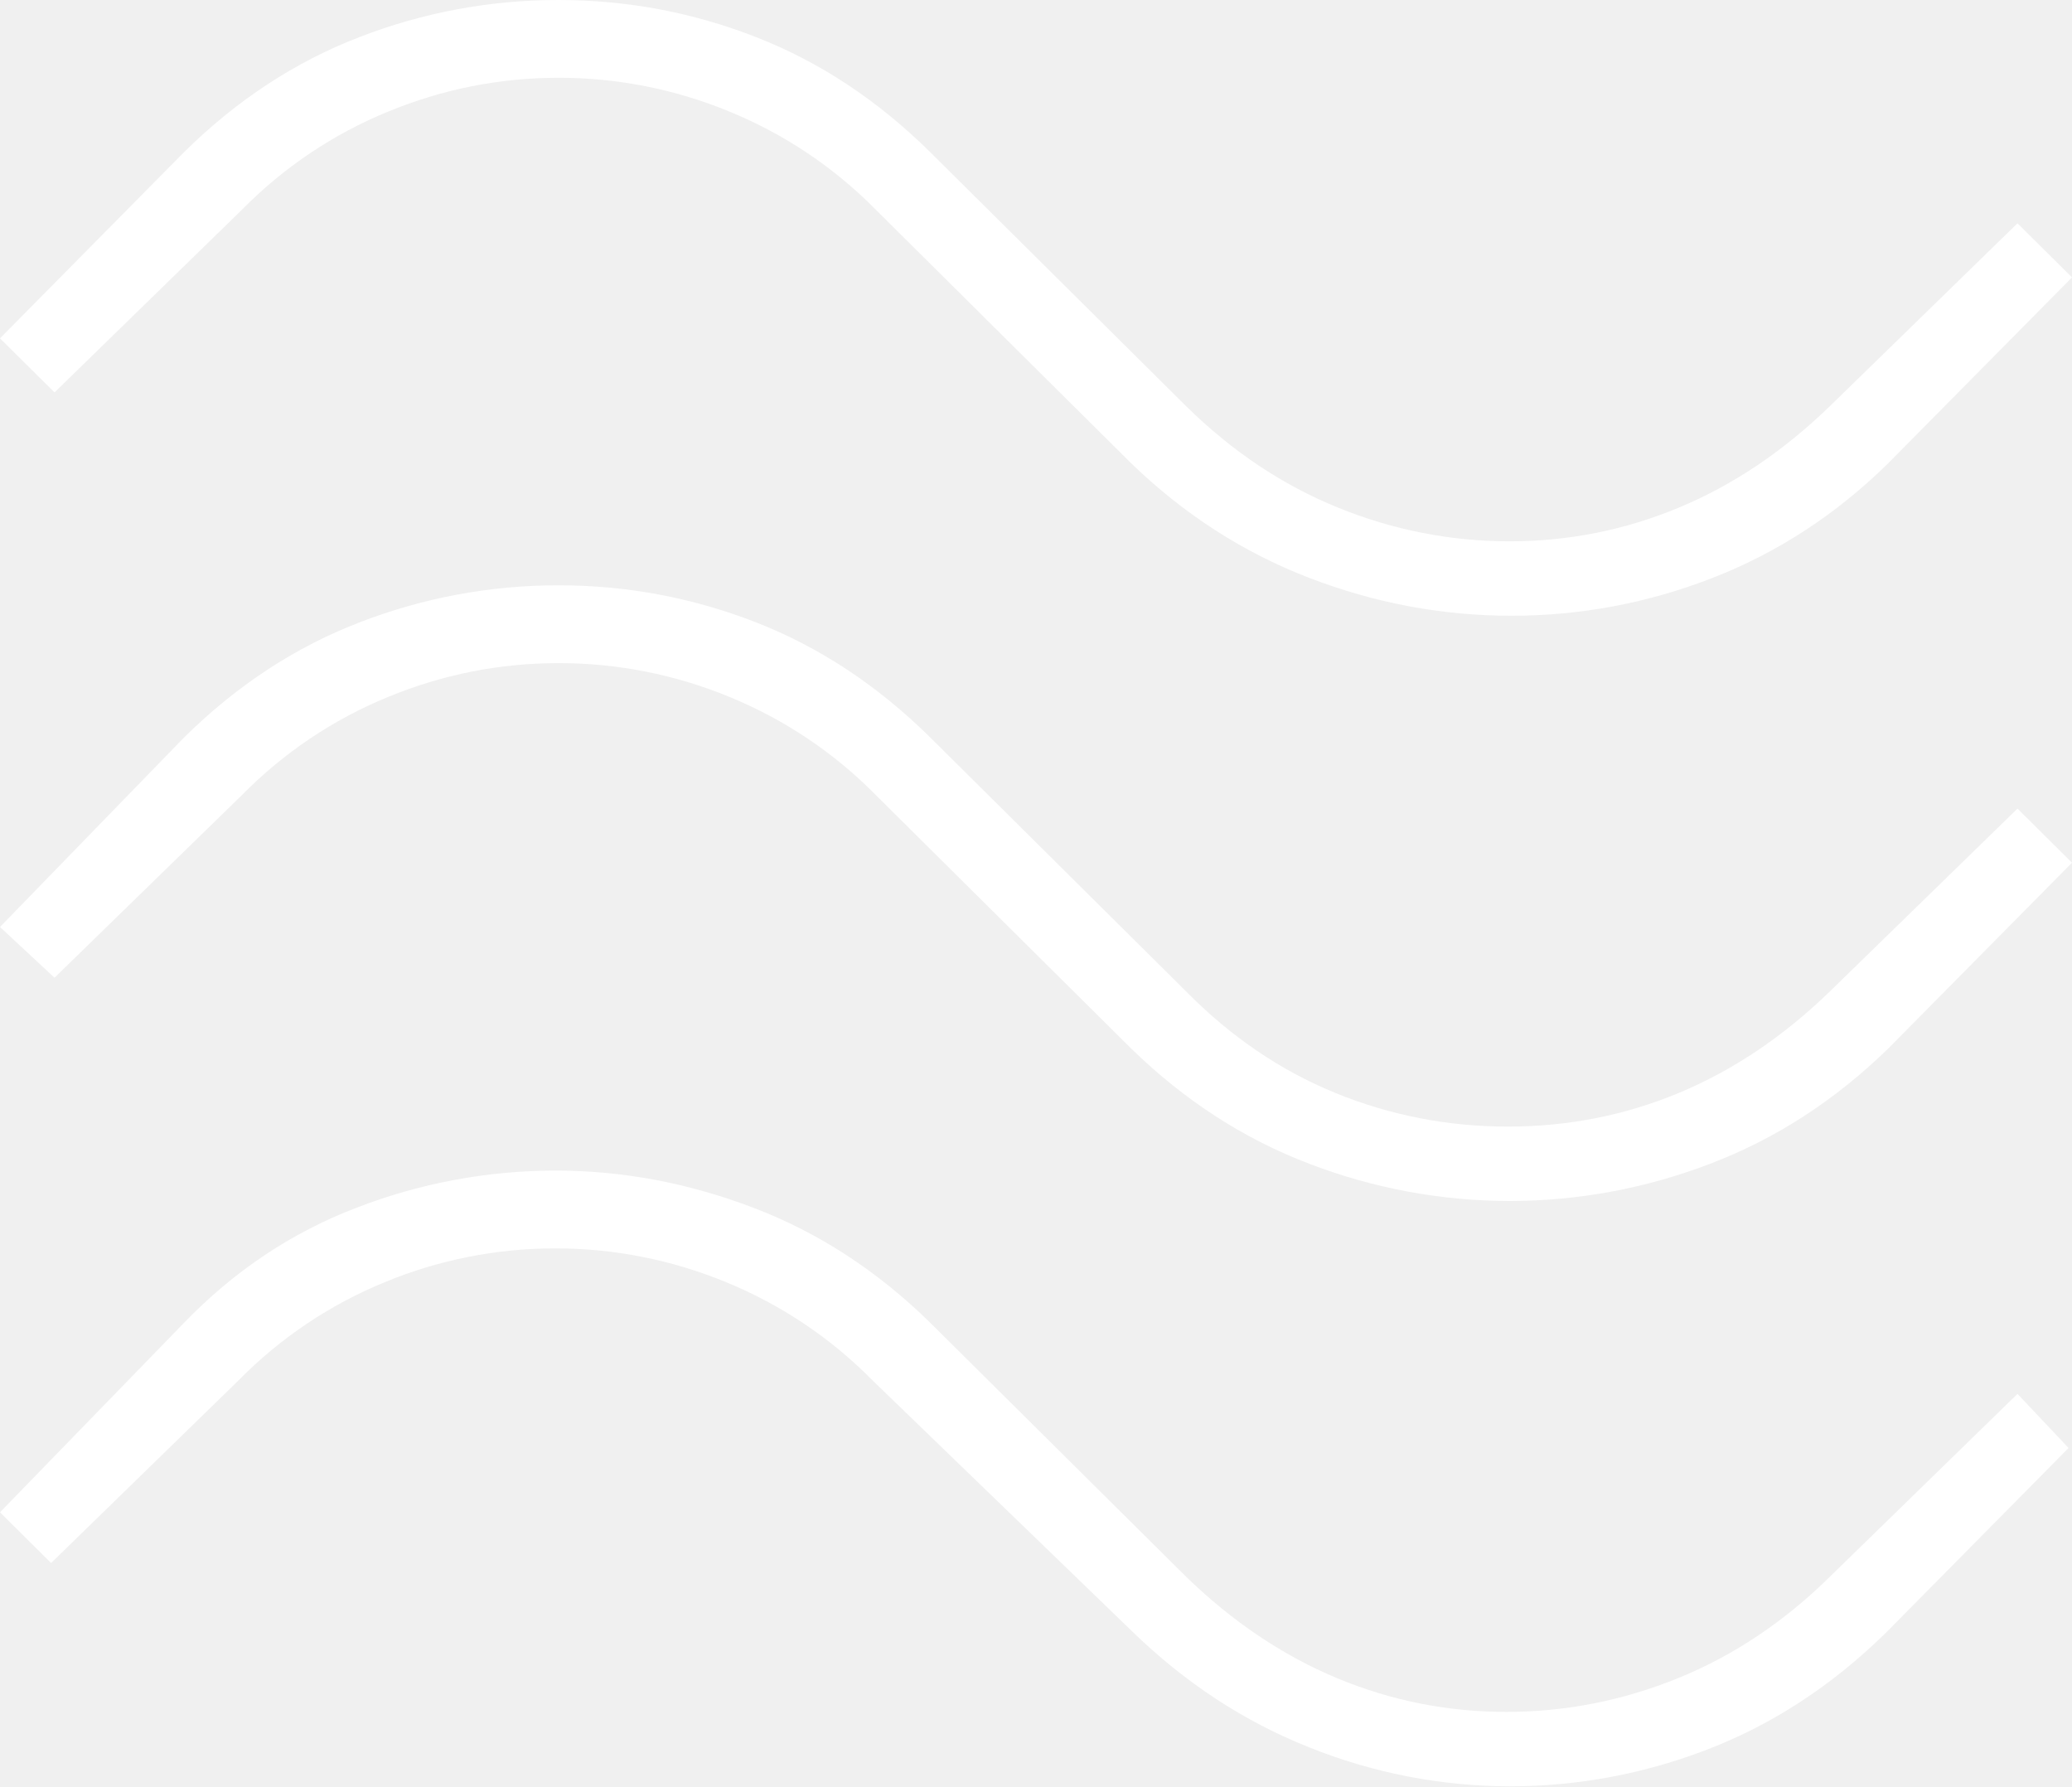
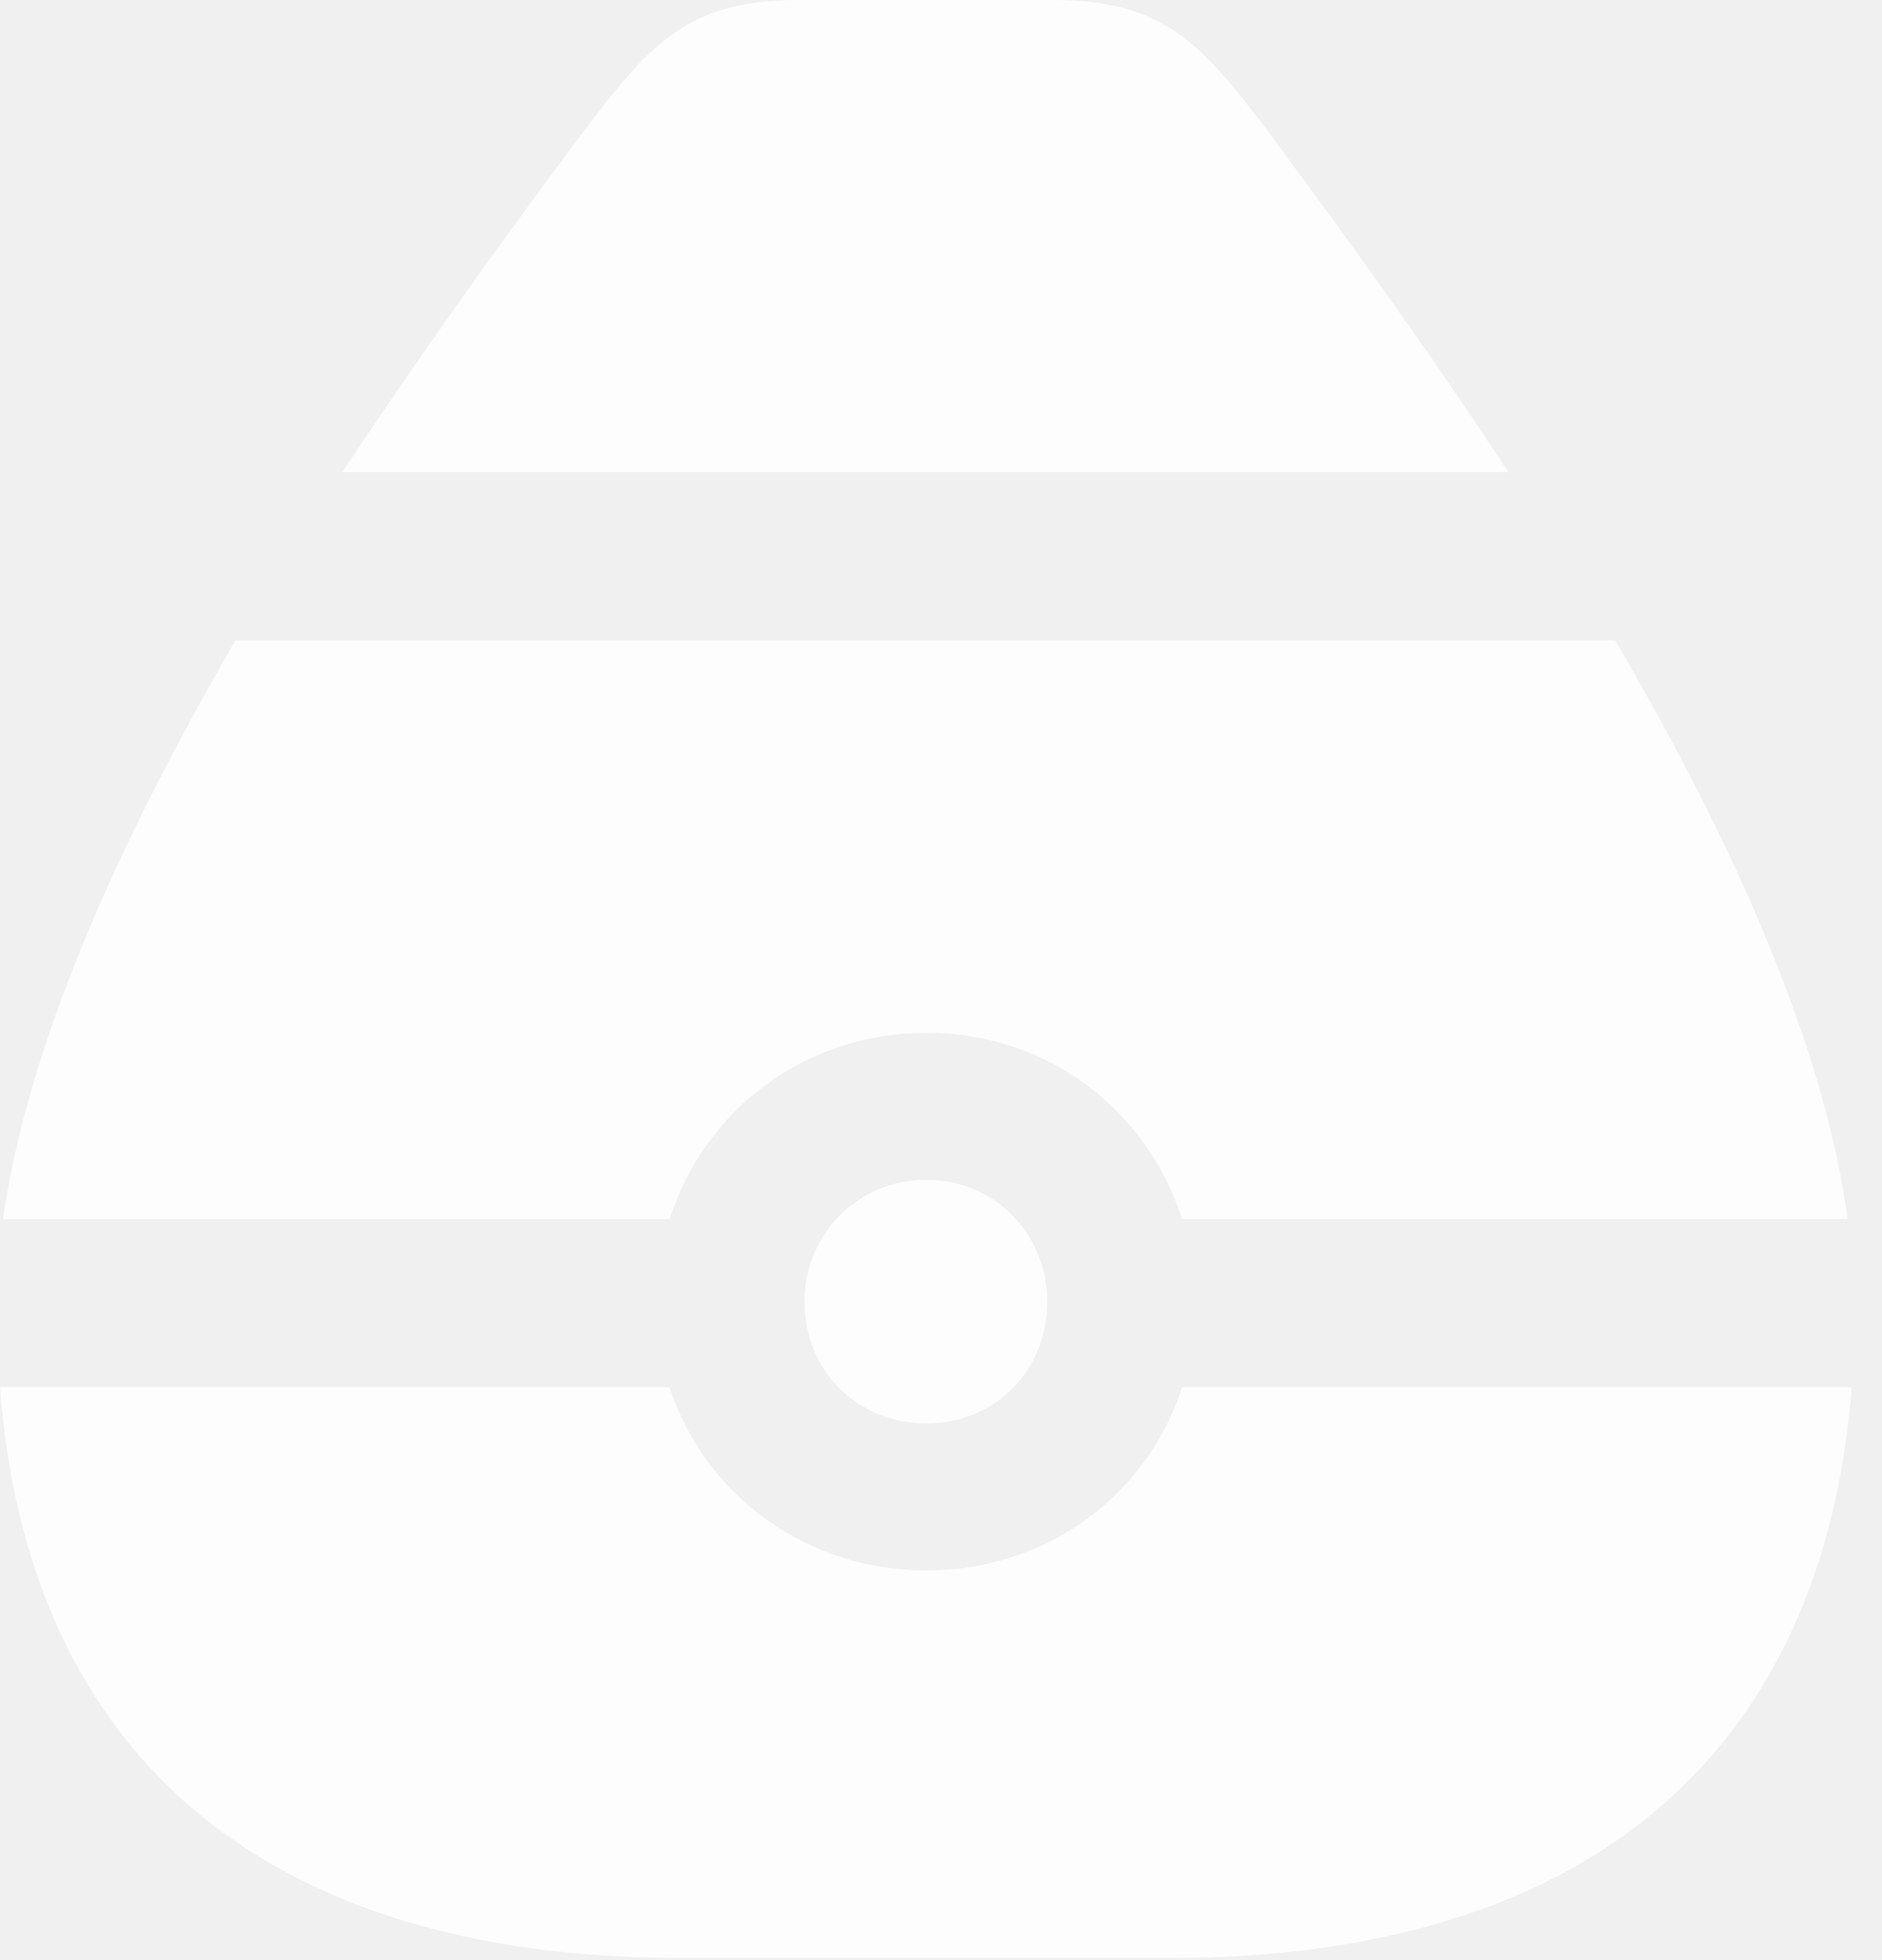
- <svg xmlns="http://www.w3.org/2000/svg" width="58" height="50" fill="none" viewBox="0 0 58 50">
-   <path fill="#fff" d="M52.849 12.973c-1.452 1.426-3.086 2.493-4.905 3.2a15.41 15.41 0 0 1-5.636 1.062c-1.94 0-3.83-.355-5.67-1.064-1.84-.71-3.495-1.775-4.967-3.197L24.516 5.87a12.273 12.273 0 0 0-4.095-2.746 12.488 12.488 0 0 0-4.781-.947c-1.649 0-3.241.316-4.778.947A12.254 12.254 0 0 0 6.773 5.87l-5.247 5.114L0 9.47l5.151-5.21c1.469-1.452 3.104-2.525 4.905-3.22A15.384 15.384 0 0 1 15.633 0c1.916 0 3.762.347 5.539 1.042 1.776.694 3.4 1.767 4.87 3.22l7.155 7.102c1.289 1.269 2.708 2.217 4.258 2.845a12.68 12.68 0 0 0 4.805.943c1.653 0 3.237-.317 4.75-.95 1.513-.631 2.918-1.578 4.217-2.838l5.247-5.114L58 7.765l-5.151 5.208Zm0 16.383c-1.493 1.452-3.154 2.525-4.983 3.22a15.68 15.68 0 0 1-5.606 1.041 15.68 15.68 0 0 1-5.606-1.041c-1.83-.695-3.49-1.768-4.983-3.22l-7.155-7.102a12.273 12.273 0 0 0-4.095-2.746 12.488 12.488 0 0 0-4.781-.947c-1.649 0-3.241.315-4.778.947a12.254 12.254 0 0 0-4.089 2.746l-5.247 5.113L0 25.947l5.151-5.303c1.469-1.452 3.104-2.525 4.905-3.22a15.385 15.385 0 0 1 5.577-1.041c1.916 0 3.762.347 5.539 1.041 1.776.695 3.4 1.768 4.87 3.22l7.155 7.102c1.251 1.27 2.645 2.218 4.181 2.846 1.538.628 3.149.942 4.834.942 1.685 0 3.285-.316 4.798-.949 1.513-.632 2.918-1.578 4.217-2.839l5.247-5.113L58 24.148l-5.151 5.208Zm-.096 16.383c-1.49 1.452-3.135 2.525-4.934 3.22A15.307 15.307 0 0 1 42.26 50a15.1 15.1 0 0 1-5.608-1.089c-1.831-.726-3.491-1.815-4.98-3.267l-7.25-7.008a12.274 12.274 0 0 0-4.095-2.746 12.486 12.486 0 0 0-4.781-.947 12.46 12.46 0 0 0-4.779.947 12.254 12.254 0 0 0-4.088 2.746L1.43 43.75 0 42.33l5.151-5.303c1.403-1.453 3.01-2.526 4.824-3.22a15.462 15.462 0 0 1 5.574-1.042c1.875 0 3.722.347 5.543 1.042 1.82.694 3.47 1.767 4.95 3.22l7.155 7.102c1.299 1.26 2.705 2.207 4.218 2.839 1.513.632 3.096.949 4.75.949 1.653 0 3.255-.314 4.804-.943 1.55-.628 2.97-1.576 4.258-2.845l5.247-5.114 1.43 1.515-5.15 5.209Z" />
+ <svg xmlns="http://www.w3.org/2000/svg" version="1.1" viewBox="0 0 21.902 22.816">
+   <g>
+     <rect height="22.816" opacity="0" width="21.902" x="0" y="0" />
+     <path d="M3.984 5.496L17.555 5.496C16.699 4.184 15.727 2.836 14.719 1.477C13.969 0.492 13.523 0 12.258 0L9.293 0C8.027 0 7.582 0.492 6.832 1.477C5.812 2.836 4.852 4.184 3.984 5.496ZM10.781 12.023C12.188 12.023 13.348 12.914 13.758 14.191L21.504 14.191C21.234 12.223 20.238 9.914 18.797 7.453L2.742 7.453C1.312 9.914 0.316 12.223 0.035 14.191L7.793 14.191C8.203 12.914 9.375 12.023 10.781 12.023ZM10.781 16.57C11.578 16.57 12.188 15.961 12.188 15.152C12.188 14.367 11.578 13.734 10.781 13.734C9.984 13.734 9.363 14.367 9.363 15.152C9.363 15.961 9.984 16.57 10.781 16.57ZM7.934 22.793L13.605 22.793C18.551 22.793 21.223 20.344 21.551 16.148L13.758 16.148C13.359 17.391 12.199 18.281 10.781 18.281C9.375 18.281 8.191 17.391 7.793 16.148L0 16.148C0.316 20.344 2.988 22.793 7.934 22.793Z" fill="white" fill-opacity="0.85" />
+   </g>
</svg>
